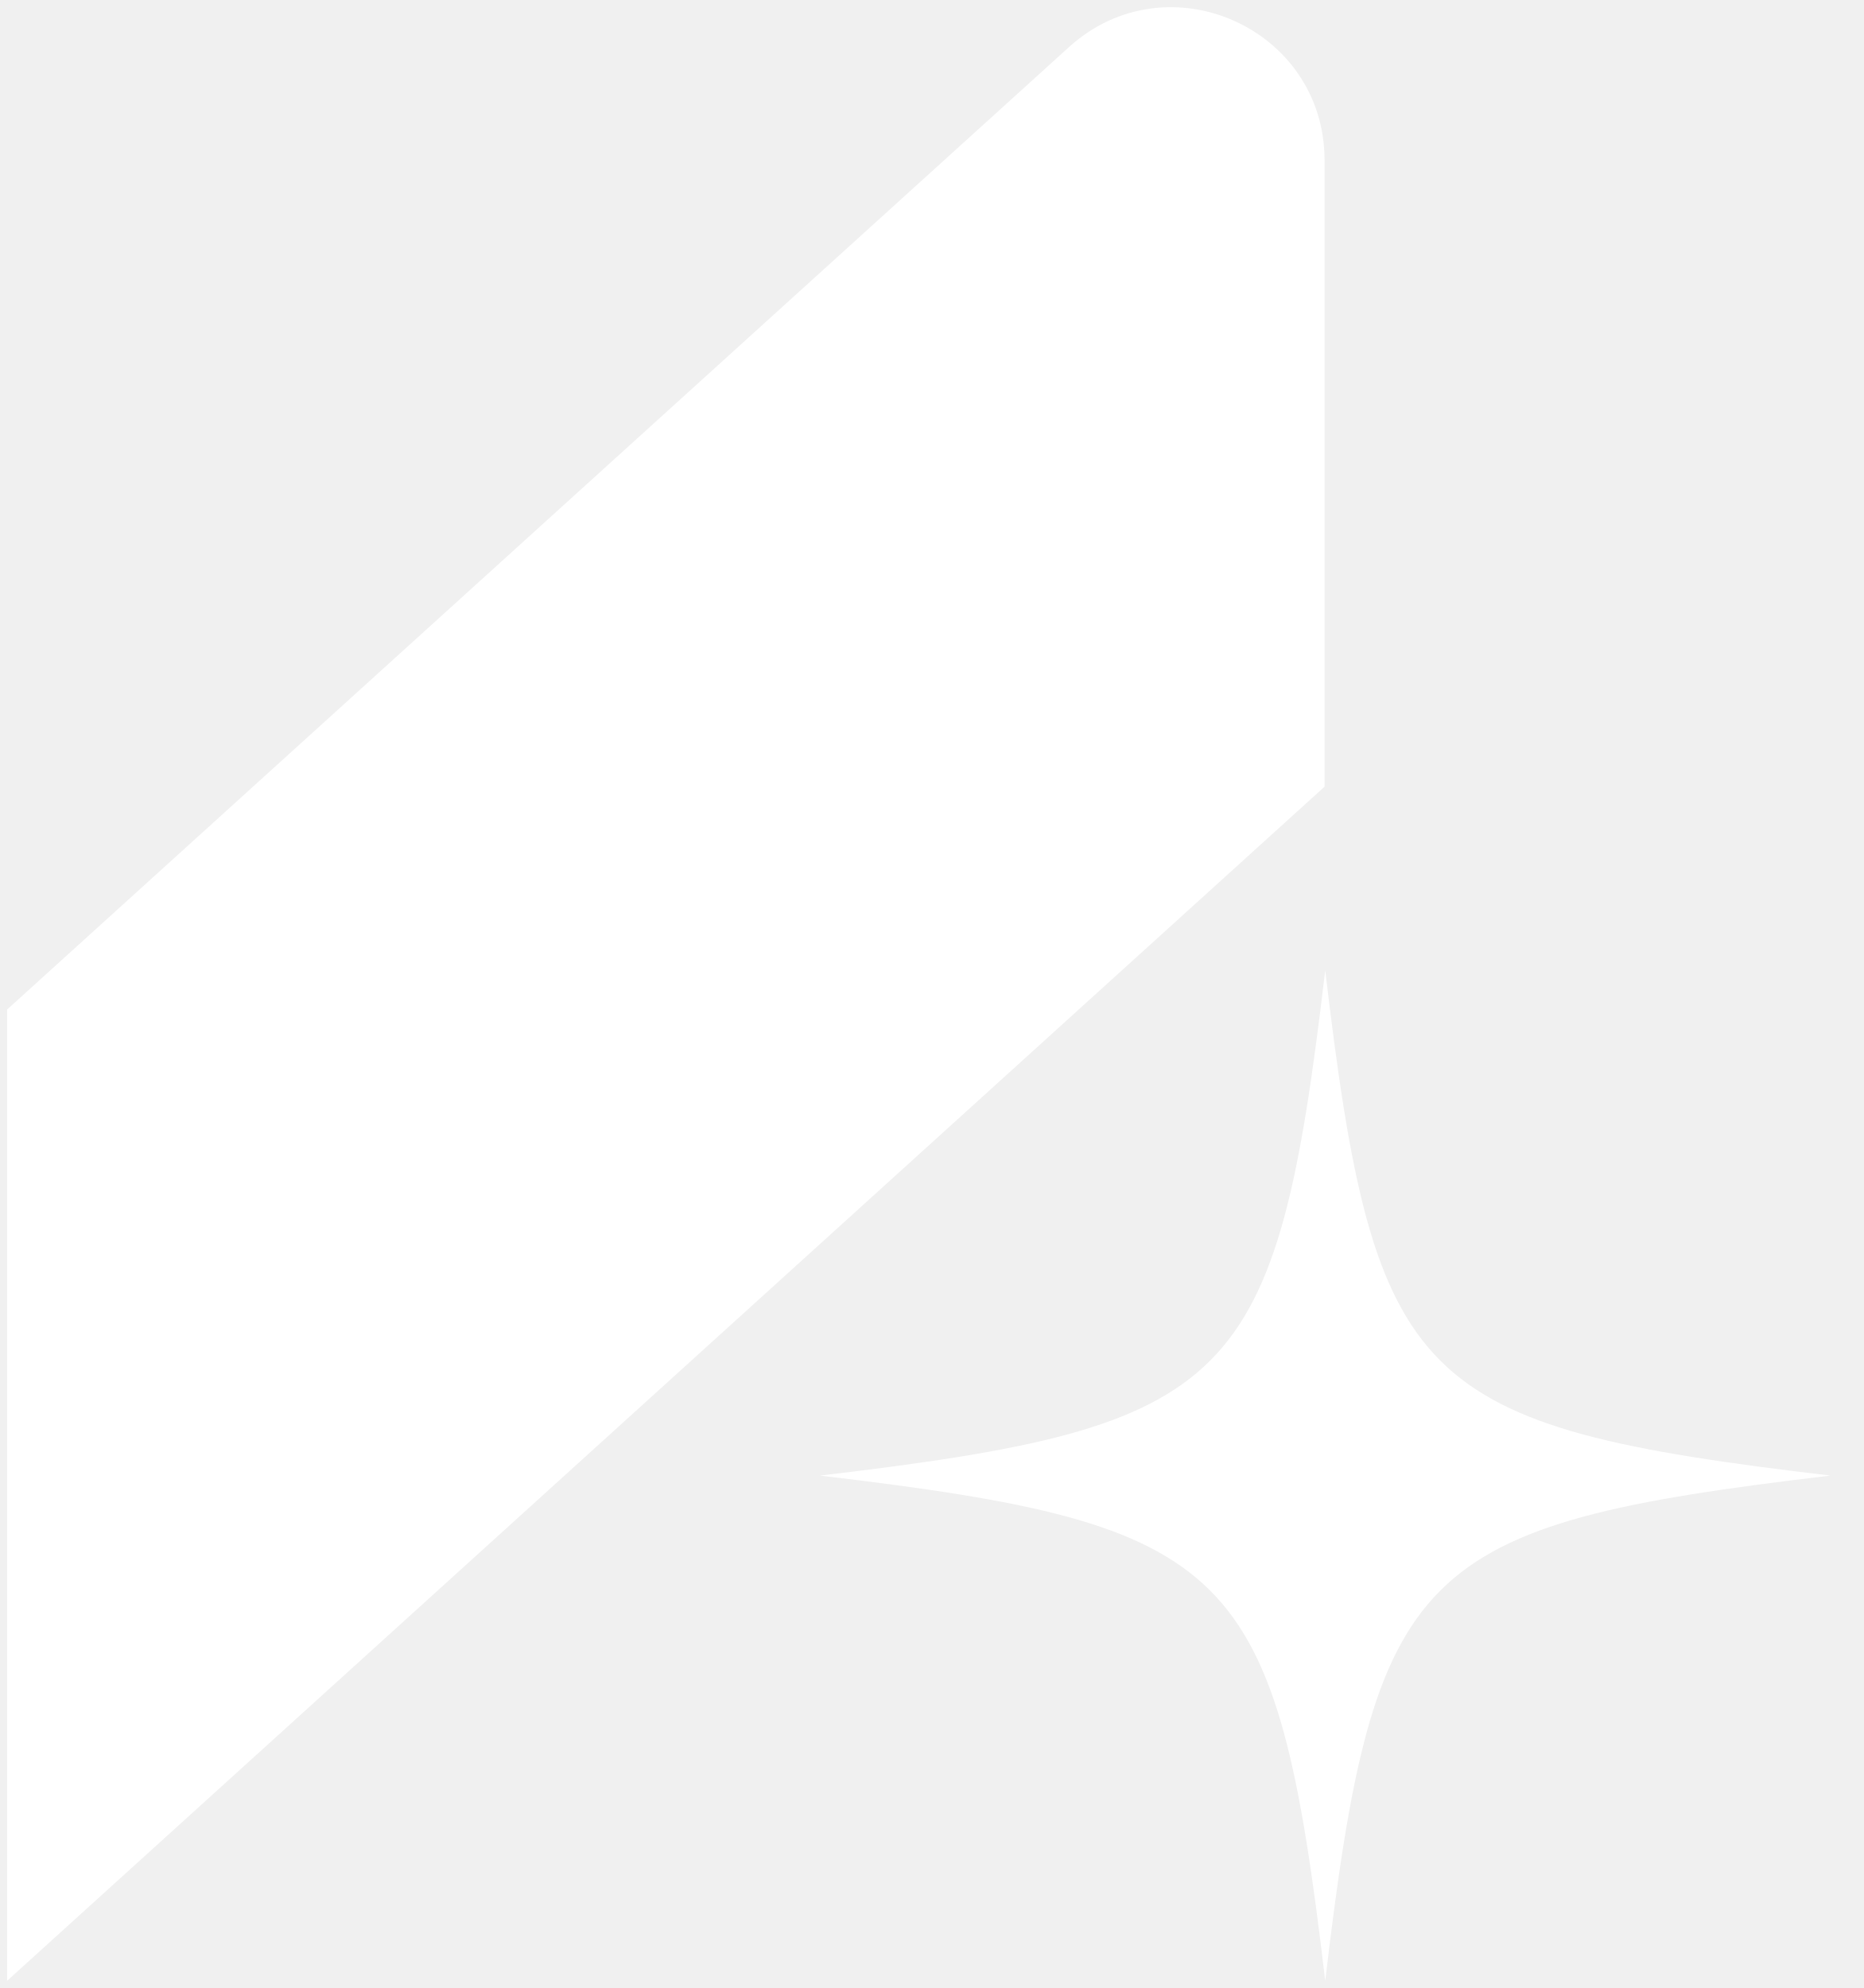
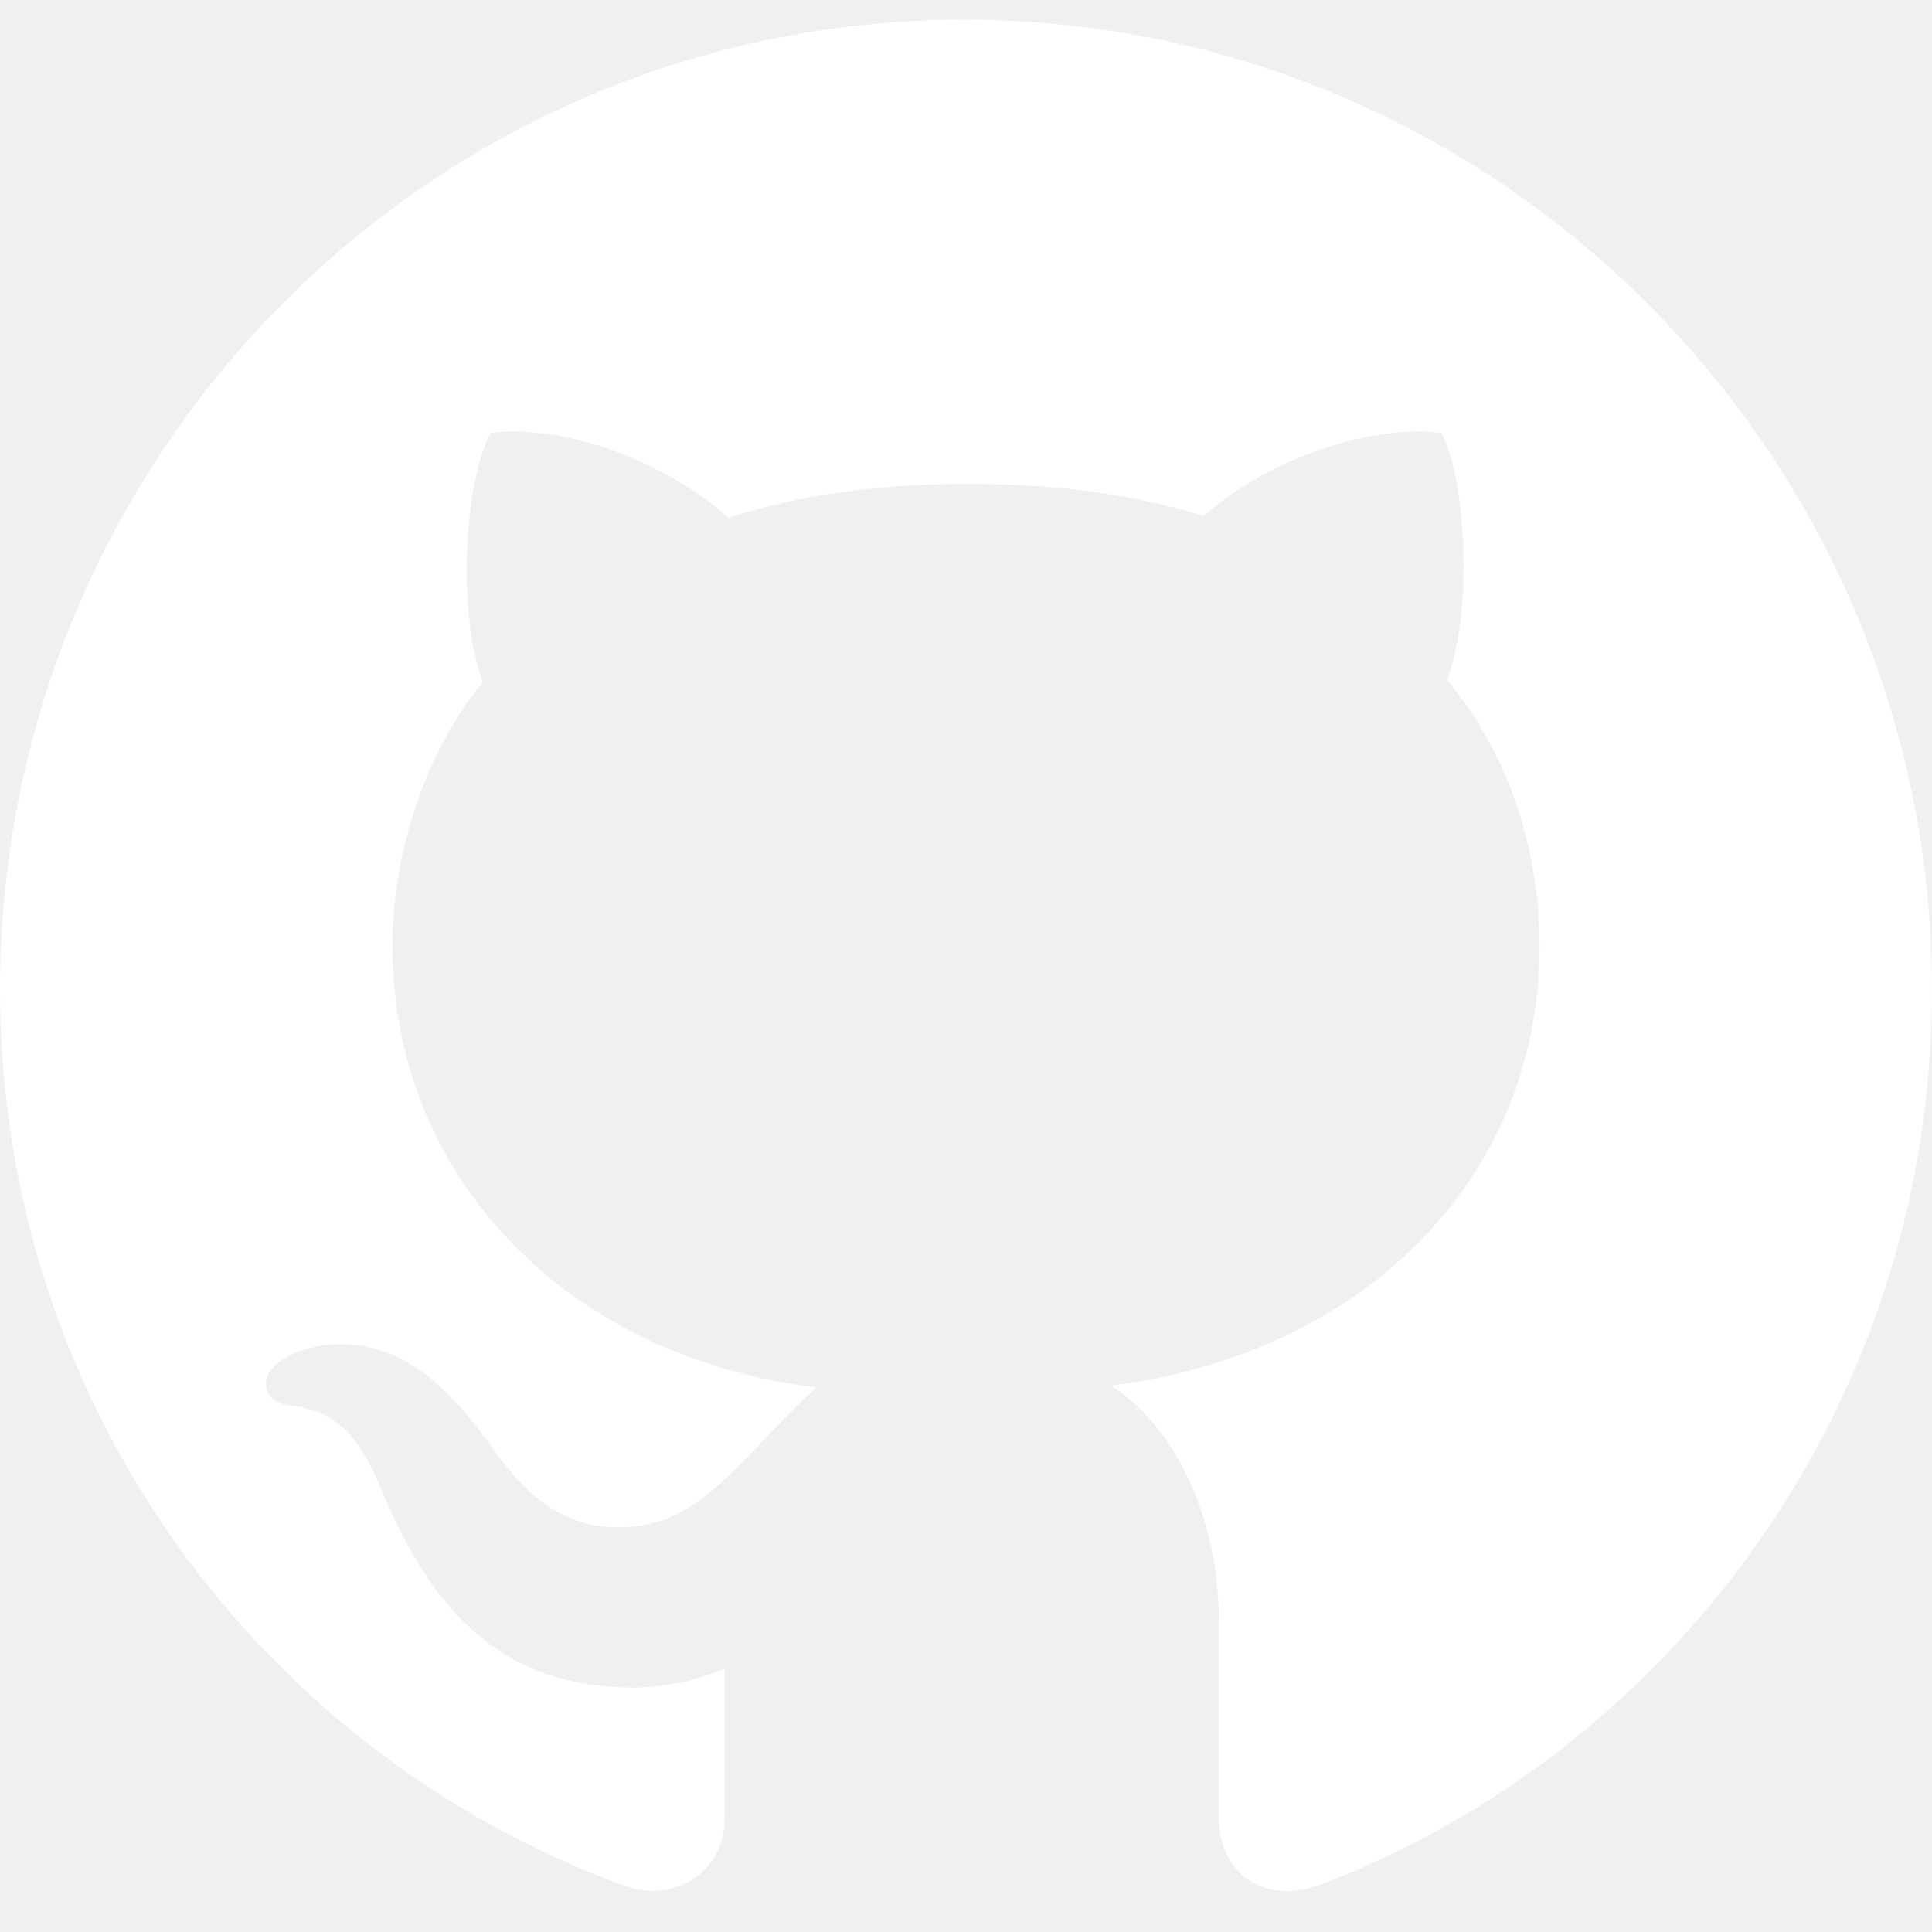
- <svg xmlns="http://www.w3.org/2000/svg" width="60" height="64" viewBox="0 0 60 64" fill="none">
-   <path d="M42.639 25.327L0.228 63.769V32.501L34.413 1.516C37.576 -1.351 42.641 0.894 42.641 5.162V25.327H42.639Z" fill="white" />
-   <path d="M58.927 47.504C45.532 49.089 44.246 50.374 42.662 63.769C41.078 50.374 39.793 49.089 26.397 47.504C39.793 45.92 41.078 44.635 42.662 31.239C44.246 44.635 45.532 45.92 58.927 47.504Z" fill="white" />
+ <svg xmlns="http://www.w3.org/2000/svg" width="64" height="64" viewBox="0 0 98 96" fill="none">
+   <g clip-path="url(#clip0_730_27136)">
+     <path d="M41.44 69.385C28.807 67.853 19.906 58.762 19.906 46.99C19.906 42.205 21.629 37.037 24.5 33.592C23.256 30.434 23.447 23.734 24.883 20.959C28.711 20.48 33.879 22.49 36.941 25.266C40.578 24.117 44.406 23.543 49.096 23.543C53.785 23.543 57.613 24.117 61.059 25.17C64.025 22.49 69.289 20.48 73.117 20.959C74.457 23.543 74.648 30.242 73.404 33.496C76.467 37.133 78.094 42.014 78.094 46.99C78.094 58.762 69.193 67.662 56.369 69.289C59.623 71.394 61.824 75.988 61.824 81.252L61.824 91.205C61.824 94.076 64.217 95.703 67.088 94.555C84.41 87.951 98 70.629 98 49.191C98 22.107 75.988 6.69539e-07 48.904 4.309e-07C21.82 1.92261e-07 -1.9479e-07 22.107 -4.3343e-07 49.191C-6.20631e-07 70.438 13.494 88.047 31.678 94.65C34.262 95.607 36.75 93.885 36.75 91.301L36.75 83.644C35.41 84.219 33.688 84.602 32.156 84.602C25.84 84.602 22.107 81.156 19.428 74.744C18.375 72.16 17.227 70.629 15.025 70.342C13.877 70.246 13.494 69.768 13.494 69.193C13.494 68.045 15.408 67.184 17.322 67.184C20.098 67.184 22.49 68.906 24.979 72.447C26.893 75.223 28.902 76.467 31.295 76.467C33.688 76.467 35.219 75.606 37.42 73.404C39.047 71.777 40.291 70.342 41.44 69.385Z" fill="white" />
+   </g>
+   <defs>
+     <clipPath id="clip0_730_27136">
+       <rect width="98" height="96" fill="white" />
+     </clipPath>
+   </defs>
</svg>
